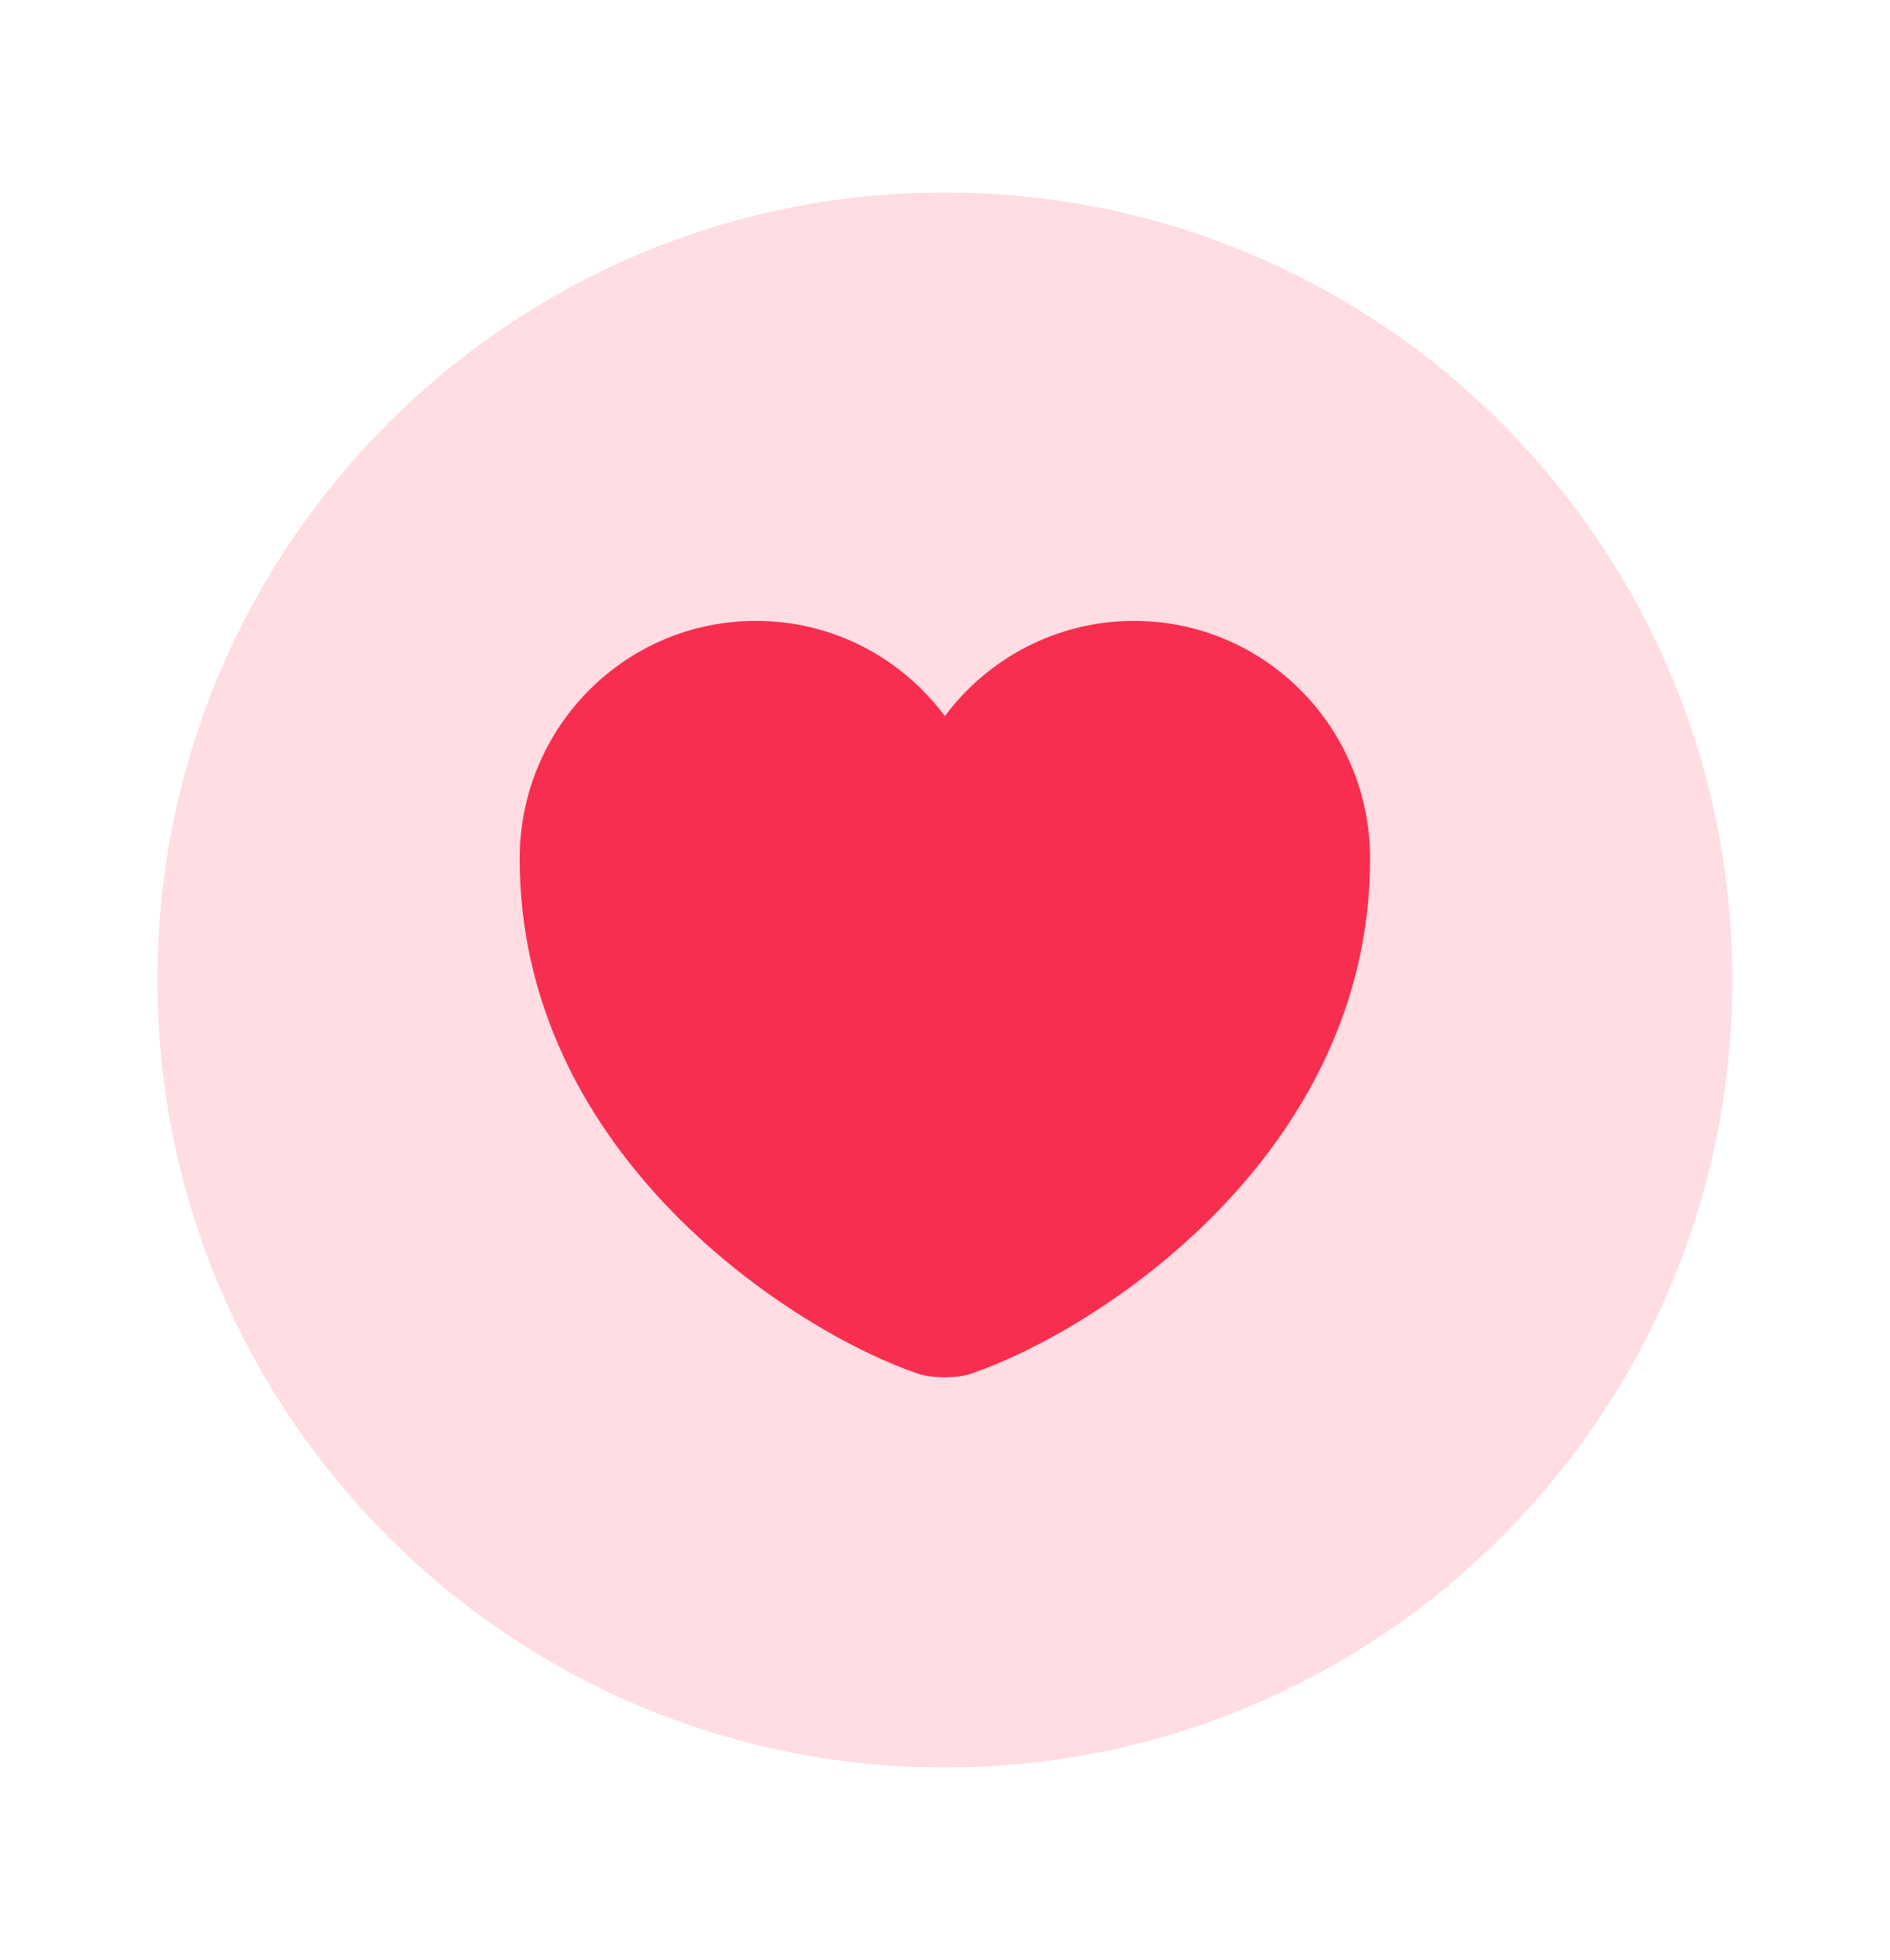
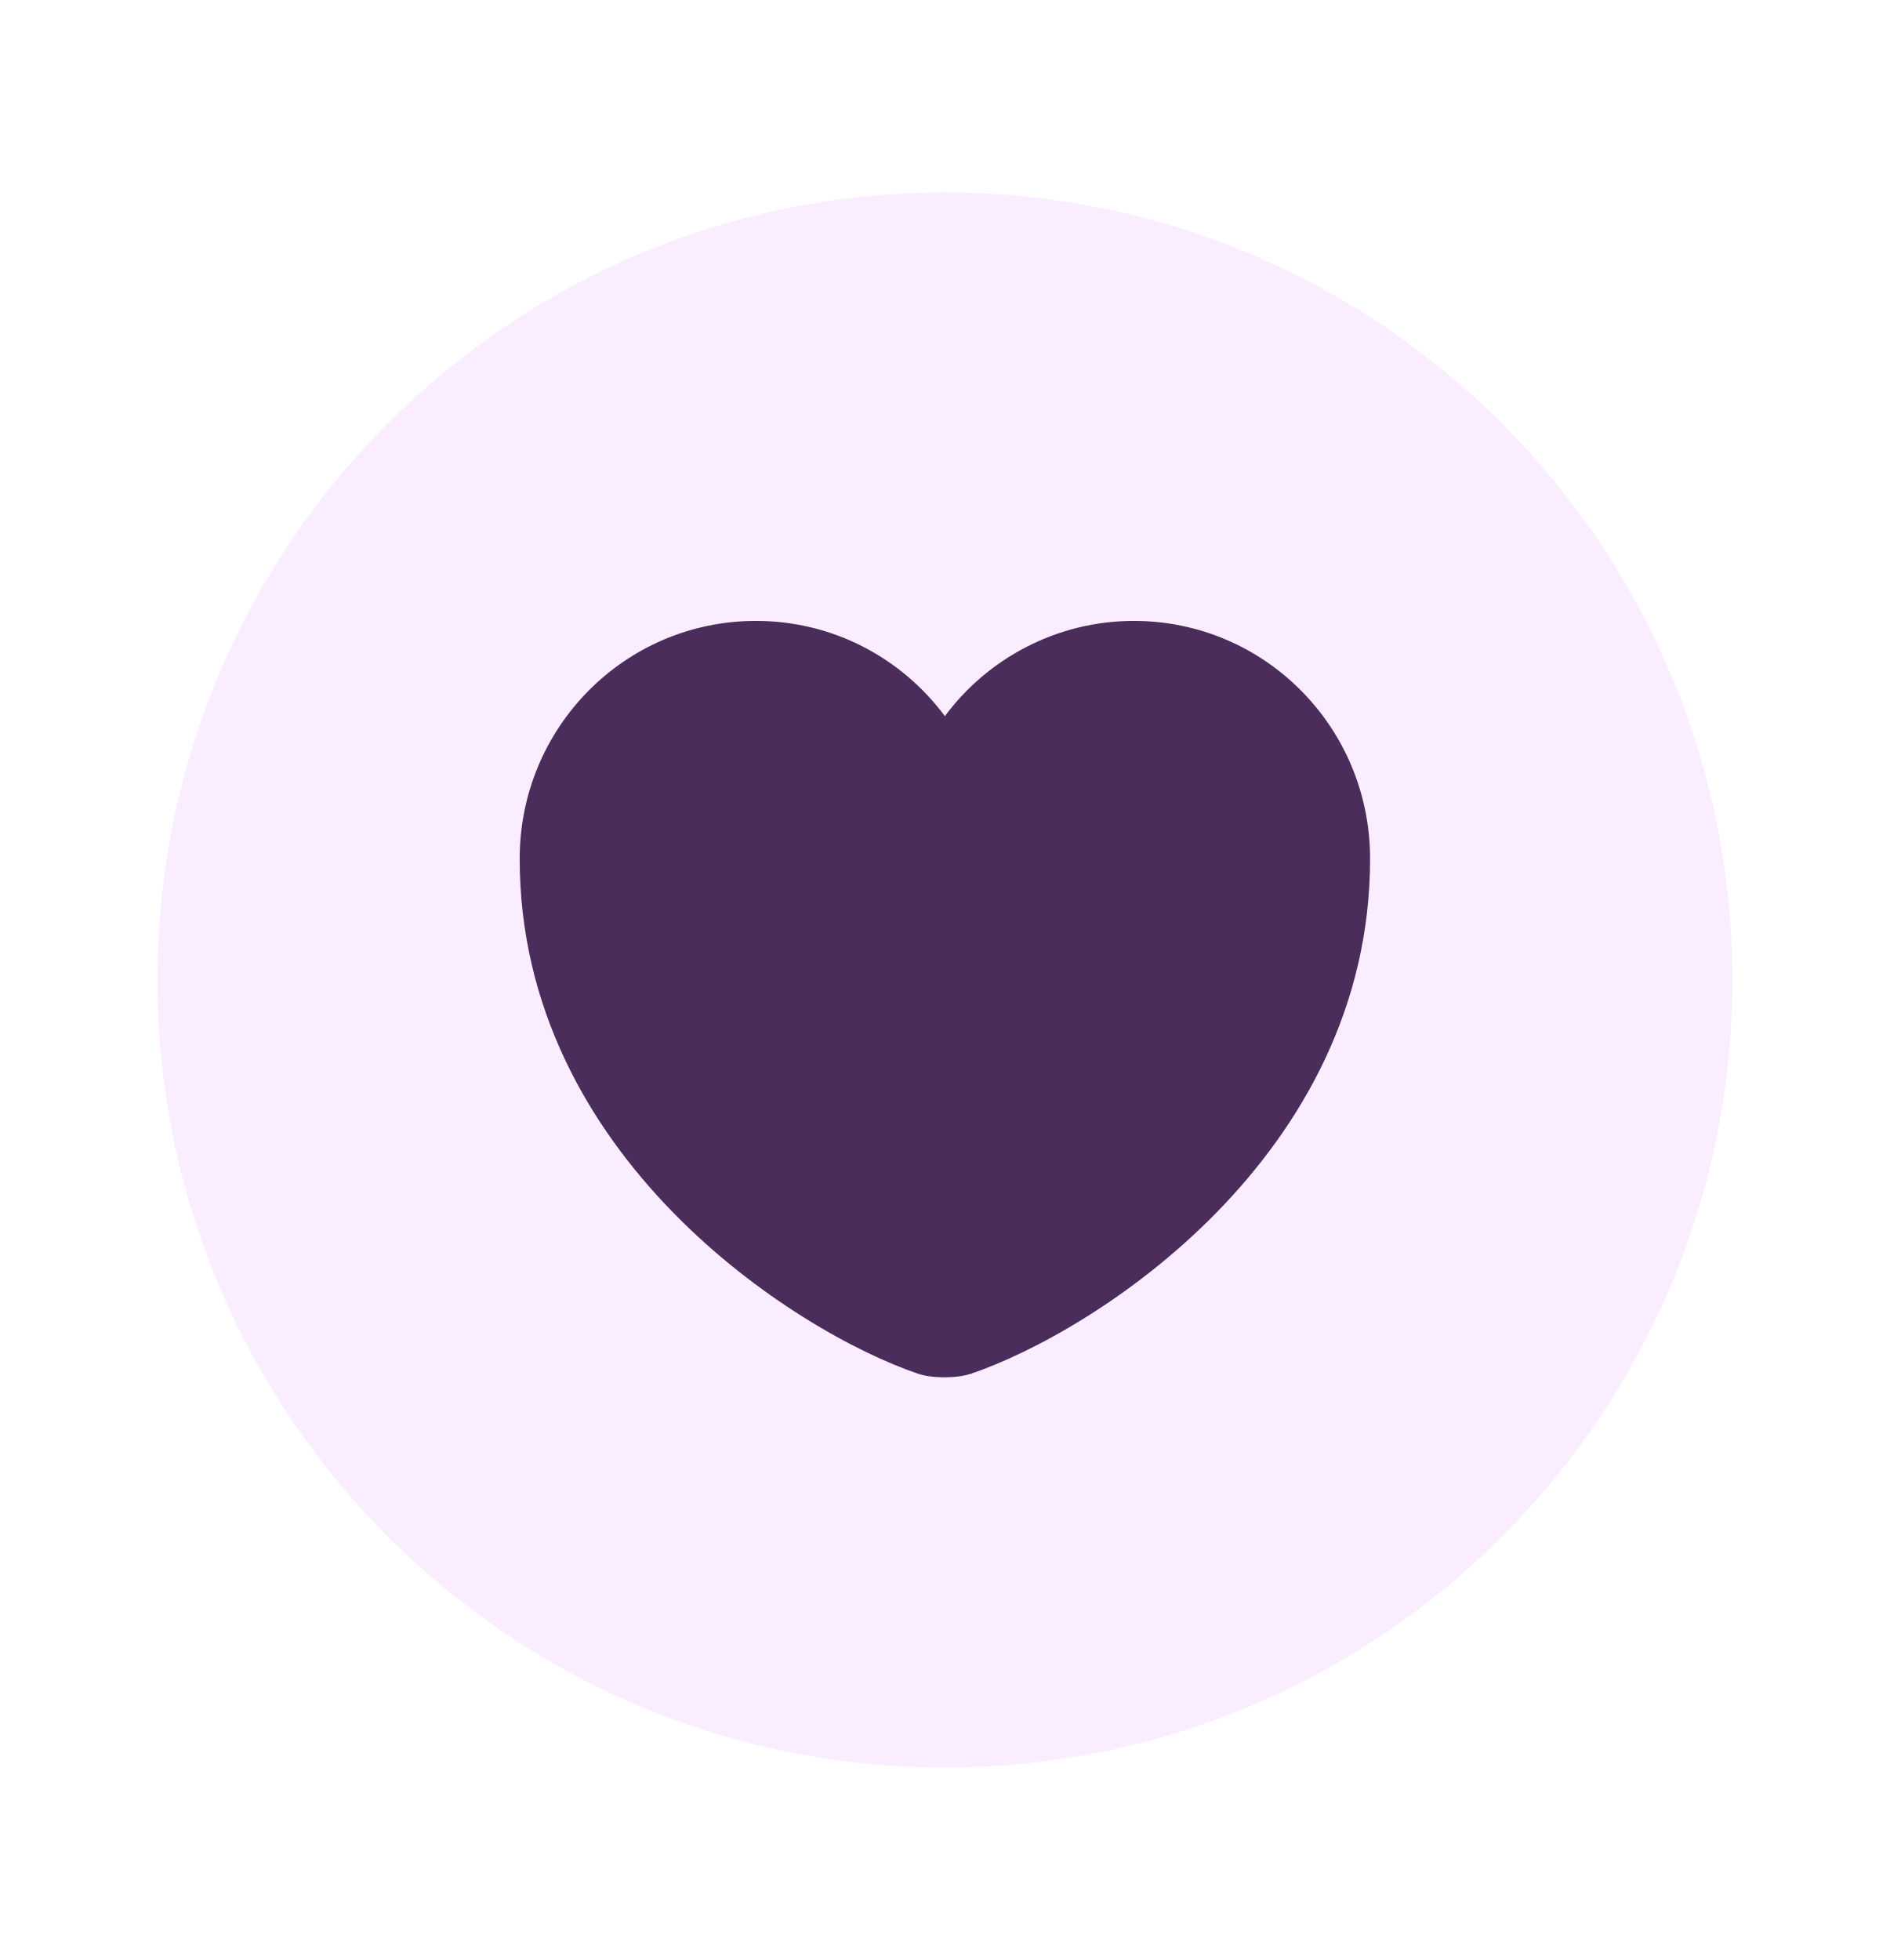
<svg xmlns="http://www.w3.org/2000/svg" width="27" height="28" viewBox="0 0 27 28" fill="none">
-   <path d="M13.5 25.25C19.713 25.25 24.75 20.213 24.75 14C24.75 7.787 19.713 2.75 13.5 2.75C7.287 2.75 2.25 7.787 2.25 14C2.25 20.213 7.287 25.25 13.5 25.25Z" fill="#FFDDE3" />
-   <path d="M13.871 19.625C13.669 19.693 13.32 19.693 13.117 19.625C11.362 19.029 7.425 16.52 7.425 12.268C7.425 10.389 8.932 8.87 10.8 8.87C11.902 8.87 12.881 9.399 13.5 10.231C14.107 9.41 15.097 8.87 16.2 8.87C18.067 8.87 19.575 10.389 19.575 12.268C19.575 16.52 15.637 19.029 13.871 19.625Z" fill="#F72E50" />
+   <path d="M13.5 25.25C19.713 25.25 24.75 20.213 24.75 14C24.75 7.787 19.713 2.75 13.5 2.75C7.287 2.75 2.25 7.787 2.25 14C2.25 20.213 7.287 25.25 13.5 25.25Z" fill="#F9EDFF" />
+   <path d="M13.871 19.625C13.669 19.693 13.32 19.693 13.117 19.625C11.362 19.029 7.425 16.52 7.425 12.268C7.425 10.389 8.932 8.87 10.8 8.87C11.902 8.87 12.881 9.399 13.5 10.231C14.107 9.41 15.097 8.87 16.2 8.87C18.067 8.87 19.575 10.389 19.575 12.268C19.575 16.52 15.637 19.029 13.871 19.625Z" fill="#4B2D5C" />
</svg>
